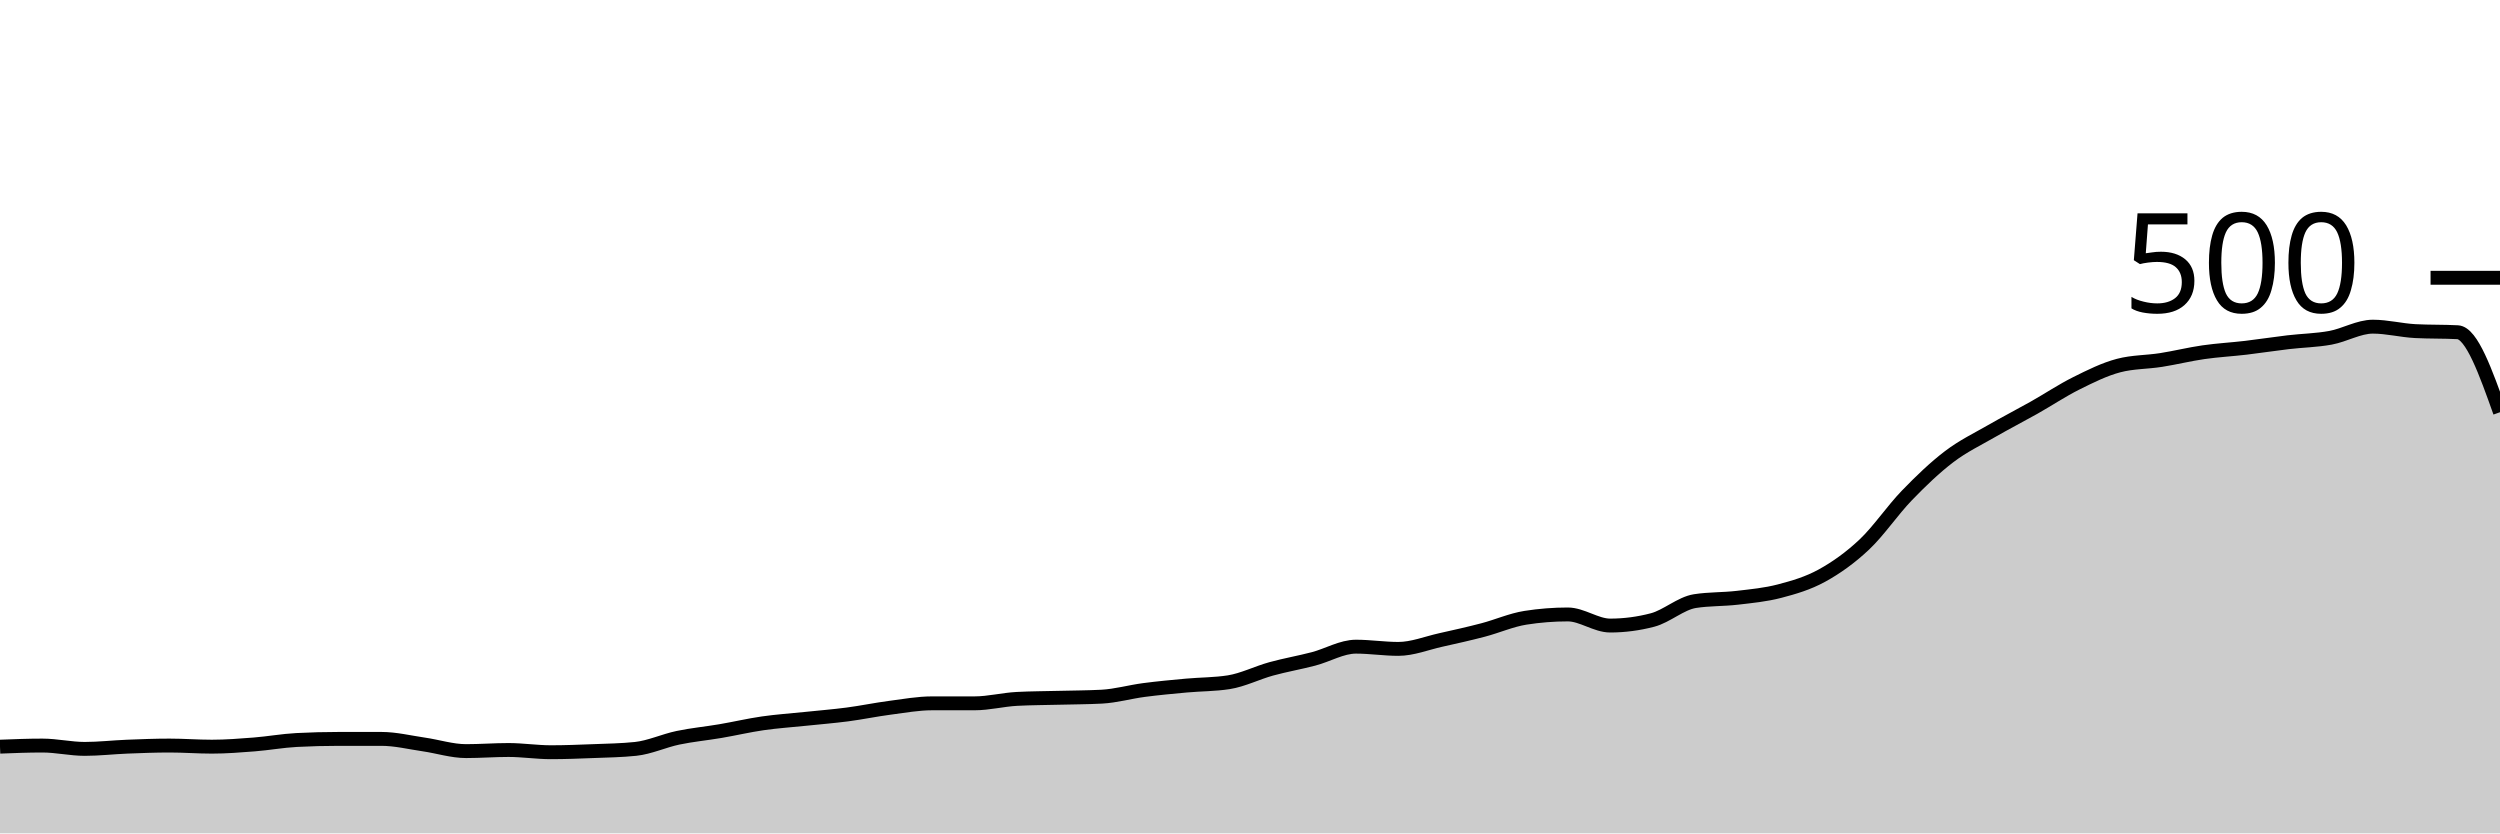
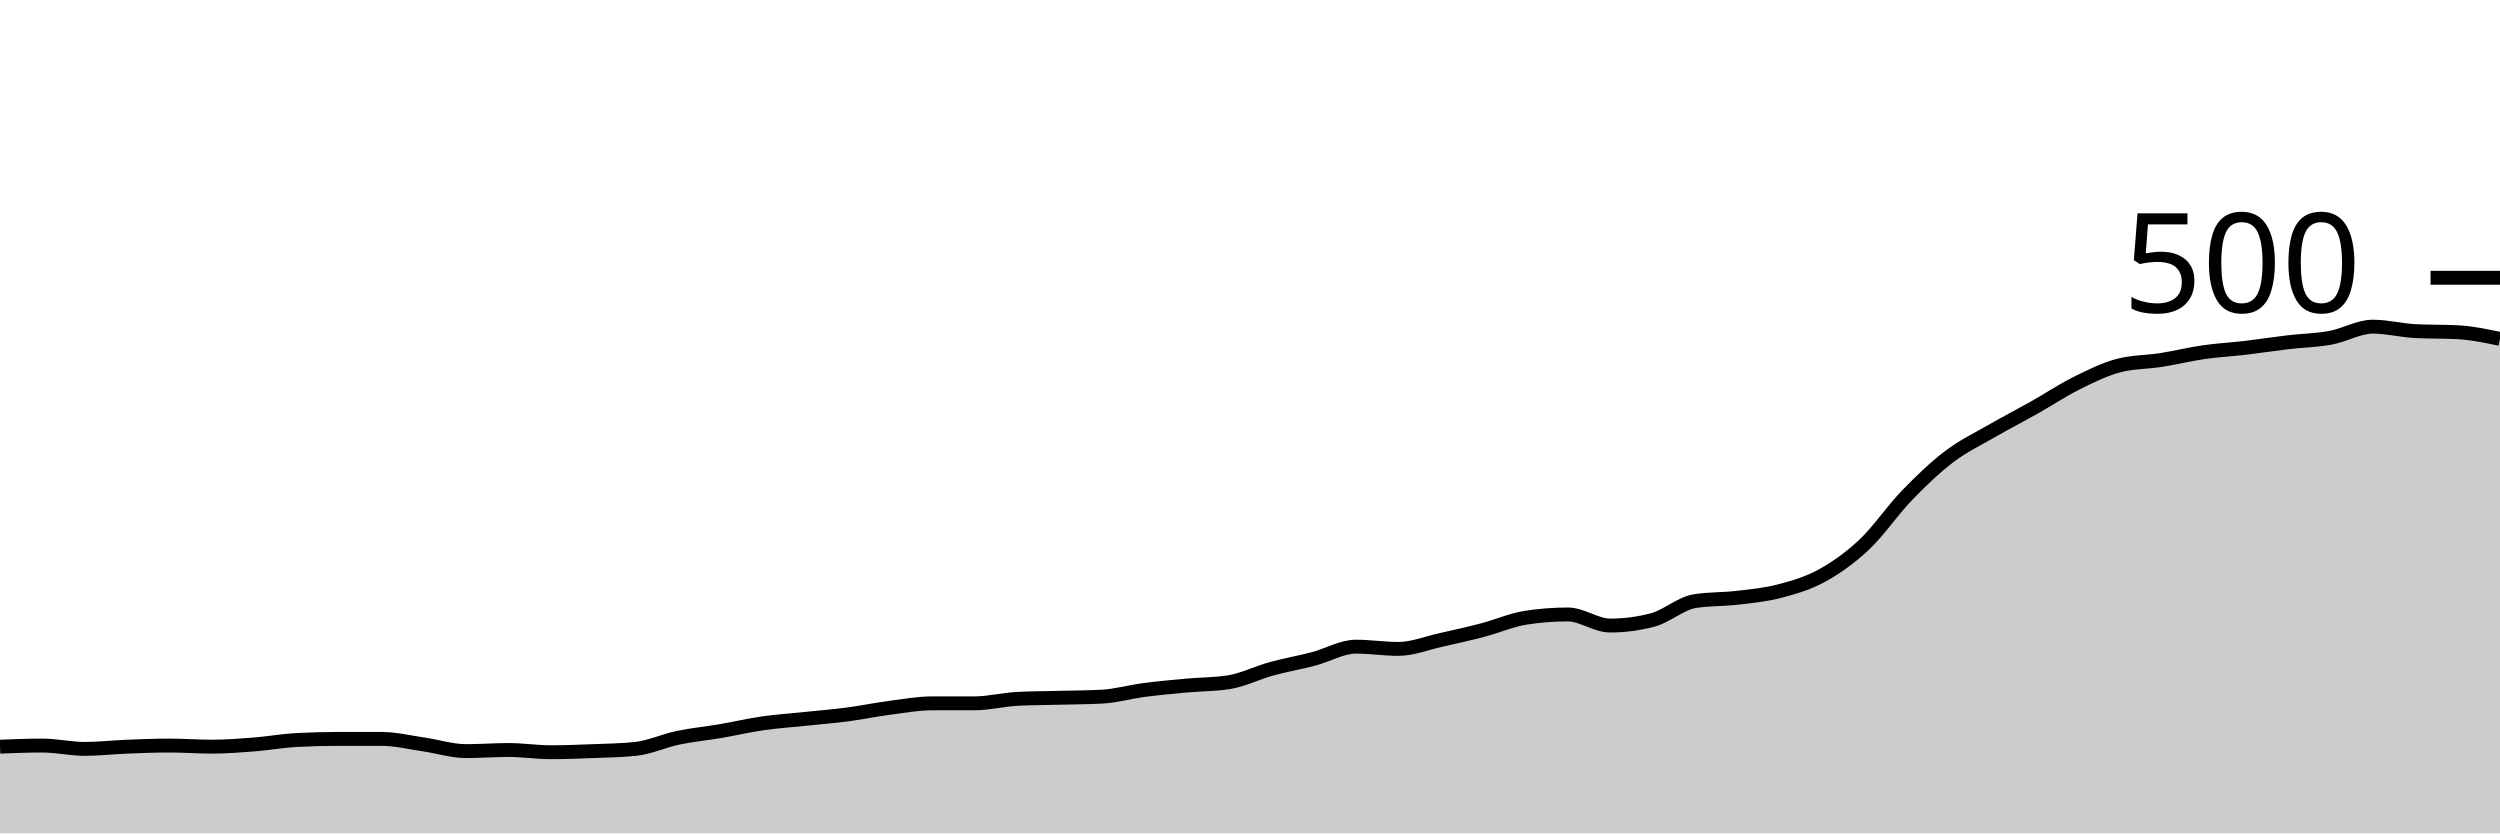
<svg xmlns="http://www.w3.org/2000/svg" viewBox="0 0 180 60">
  <g transform="translate(0,20)">
-     <path class="area" fill="rgba(0, 0, 0, 0.2)" d="M0,33.76C1.017,33.72,2.034,33.68,3.051,33.68C4.068,33.68,5.085,33.92,6.102,33.92C7.119,33.92,8.136,33.8,9.153,33.76C10.169,33.72,11.186,33.68,12.203,33.68C13.22,33.68,14.237,33.76,15.254,33.76C16.271,33.76,17.288,33.68,18.305,33.6C19.322,33.52,20.339,33.333,21.356,33.28C22.373,33.227,23.39,33.2,24.407,33.2C25.424,33.2,26.441,33.2,27.458,33.2C28.475,33.2,29.492,33.453,30.508,33.6C31.525,33.747,32.542,34.08,33.559,34.08C34.576,34.08,35.593,34,36.61,34C37.627,34,38.644,34.16,39.661,34.16C40.678,34.16,41.695,34.12,42.712,34.08C43.729,34.04,44.746,34.027,45.763,33.92C46.78,33.813,47.797,33.333,48.814,33.12C49.831,32.907,50.847,32.813,51.864,32.64C52.881,32.467,53.898,32.227,54.915,32.08C55.932,31.933,56.949,31.867,57.966,31.76C58.983,31.653,60,31.573,61.017,31.44C62.034,31.307,63.051,31.093,64.068,30.96C65.085,30.827,66.102,30.64,67.119,30.64C68.136,30.64,69.153,30.64,70.169,30.64C71.186,30.64,72.203,30.373,73.22,30.32C74.237,30.267,75.254,30.267,76.271,30.24C77.288,30.213,78.305,30.213,79.322,30.16C80.339,30.107,81.356,29.813,82.373,29.68C83.39,29.547,84.407,29.453,85.424,29.36C86.441,29.267,87.458,29.28,88.475,29.12C89.492,28.96,90.508,28.44,91.525,28.16C92.542,27.88,93.559,27.707,94.576,27.44C95.593,27.173,96.61,26.56,97.627,26.56C98.644,26.56,99.661,26.72,100.678,26.72C101.695,26.72,102.712,26.307,103.729,26.08C104.746,25.853,105.763,25.627,106.78,25.36C107.797,25.093,108.814,24.64,109.831,24.48C110.847,24.32,111.864,24.24,112.881,24.24C113.898,24.24,114.915,25.04,115.932,25.04C116.949,25.04,117.966,24.907,118.983,24.64C120,24.373,121.017,23.44,122.034,23.28C123.051,23.12,124.068,23.16,125.085,23.04C126.102,22.92,127.119,22.827,128.136,22.56C129.153,22.293,130.169,22,131.186,21.44C132.203,20.88,133.22,20.16,134.237,19.2C135.254,18.24,136.271,16.733,137.288,15.68C138.305,14.627,139.322,13.653,140.339,12.88C141.356,12.107,142.373,11.627,143.39,11.04C144.407,10.453,145.424,9.933,146.441,9.36C147.458,8.787,148.475,8.107,149.492,7.6C150.508,7.093,151.525,6.587,152.542,6.32C153.559,6.053,154.576,6.08,155.593,5.92C156.61,5.76,157.627,5.507,158.644,5.36C159.661,5.213,160.678,5.16,161.695,5.04C162.712,4.92,163.729,4.76,164.746,4.64C165.763,4.52,166.78,4.507,167.797,4.32C168.814,4.133,169.831,3.52,170.847,3.52C171.864,3.52,172.881,3.787,173.898,3.84C174.915,3.893,175.932,3.867,176.949,3.92C177.966,3.973,178.983,6.827,180,9.68L180,40C178.983,40,177.966,40,176.949,40C175.932,40,174.915,40,173.898,40C172.881,40,171.864,40,170.847,40C169.831,40,168.814,40,167.797,40C166.78,40,165.763,40,164.746,40C163.729,40,162.712,40,161.695,40C160.678,40,159.661,40,158.644,40C157.627,40,156.61,40,155.593,40C154.576,40,153.559,40,152.542,40C151.525,40,150.508,40,149.492,40C148.475,40,147.458,40,146.441,40C145.424,40,144.407,40,143.39,40C142.373,40,141.356,40,140.339,40C139.322,40,138.305,40,137.288,40C136.271,40,135.254,40,134.237,40C133.22,40,132.203,40,131.186,40C130.169,40,129.153,40,128.136,40C127.119,40,126.102,40,125.085,40C124.068,40,123.051,40,122.034,40C121.017,40,120,40,118.983,40C117.966,40,116.949,40,115.932,40C114.915,40,113.898,40,112.881,40C111.864,40,110.847,40,109.831,40C108.814,40,107.797,40,106.78,40C105.763,40,104.746,40,103.729,40C102.712,40,101.695,40,100.678,40C99.661,40,98.644,40,97.627,40C96.61,40,95.593,40,94.576,40C93.559,40,92.542,40,91.525,40C90.508,40,89.492,40,88.475,40C87.458,40,86.441,40,85.424,40C84.407,40,83.39,40,82.373,40C81.356,40,80.339,40,79.322,40C78.305,40,77.288,40,76.271,40C75.254,40,74.237,40,73.22,40C72.203,40,71.186,40,70.169,40C69.153,40,68.136,40,67.119,40C66.102,40,65.085,40,64.068,40C63.051,40,62.034,40,61.017,40C60,40,58.983,40,57.966,40C56.949,40,55.932,40,54.915,40C53.898,40,52.881,40,51.864,40C50.847,40,49.831,40,48.814,40C47.797,40,46.78,40,45.763,40C44.746,40,43.729,40,42.712,40C41.695,40,40.678,40,39.661,40C38.644,40,37.627,40,36.61,40C35.593,40,34.576,40,33.559,40C32.542,40,31.525,40,30.508,40C29.492,40,28.475,40,27.458,40C26.441,40,25.424,40,24.407,40C23.39,40,22.373,40,21.356,40C20.339,40,19.322,40,18.305,40C17.288,40,16.271,40,15.254,40C14.237,40,13.22,40,12.203,40C11.186,40,10.169,40,9.153,40C8.136,40,7.119,40,6.102,40C5.085,40,4.068,40,3.051,40C2.034,40,1.017,40,0,40Z" />
-     <path class="line" stroke="black" fill="none" d="M0,33.76C1.017,33.72,2.034,33.68,3.051,33.68C4.068,33.68,5.085,33.92,6.102,33.92C7.119,33.92,8.136,33.8,9.153,33.76C10.169,33.72,11.186,33.68,12.203,33.68C13.22,33.68,14.237,33.76,15.254,33.76C16.271,33.76,17.288,33.68,18.305,33.6C19.322,33.52,20.339,33.333,21.356,33.28C22.373,33.227,23.39,33.2,24.407,33.2C25.424,33.2,26.441,33.2,27.458,33.2C28.475,33.2,29.492,33.453,30.508,33.6C31.525,33.747,32.542,34.08,33.559,34.08C34.576,34.08,35.593,34,36.61,34C37.627,34,38.644,34.16,39.661,34.16C40.678,34.16,41.695,34.12,42.712,34.08C43.729,34.04,44.746,34.027,45.763,33.92C46.78,33.813,47.797,33.333,48.814,33.12C49.831,32.907,50.847,32.813,51.864,32.64C52.881,32.467,53.898,32.227,54.915,32.08C55.932,31.933,56.949,31.867,57.966,31.76C58.983,31.653,60,31.573,61.017,31.44C62.034,31.307,63.051,31.093,64.068,30.96C65.085,30.827,66.102,30.64,67.119,30.64C68.136,30.64,69.153,30.64,70.169,30.64C71.186,30.64,72.203,30.373,73.22,30.32C74.237,30.267,75.254,30.267,76.271,30.24C77.288,30.213,78.305,30.213,79.322,30.16C80.339,30.107,81.356,29.813,82.373,29.68C83.39,29.547,84.407,29.453,85.424,29.36C86.441,29.267,87.458,29.28,88.475,29.12C89.492,28.96,90.508,28.44,91.525,28.16C92.542,27.88,93.559,27.707,94.576,27.44C95.593,27.173,96.61,26.56,97.627,26.56C98.644,26.56,99.661,26.72,100.678,26.72C101.695,26.72,102.712,26.307,103.729,26.08C104.746,25.853,105.763,25.627,106.78,25.36C107.797,25.093,108.814,24.64,109.831,24.48C110.847,24.32,111.864,24.24,112.881,24.24C113.898,24.24,114.915,25.04,115.932,25.04C116.949,25.04,117.966,24.907,118.983,24.64C120,24.373,121.017,23.44,122.034,23.28C123.051,23.12,124.068,23.16,125.085,23.04C126.102,22.92,127.119,22.827,128.136,22.56C129.153,22.293,130.169,22,131.186,21.44C132.203,20.88,133.22,20.16,134.237,19.2C135.254,18.24,136.271,16.733,137.288,15.68C138.305,14.627,139.322,13.653,140.339,12.88C141.356,12.107,142.373,11.627,143.39,11.04C144.407,10.453,145.424,9.933,146.441,9.36C147.458,8.787,148.475,8.107,149.492,7.6C150.508,7.093,151.525,6.587,152.542,6.32C153.559,6.053,154.576,6.08,155.593,5.92C156.61,5.76,157.627,5.507,158.644,5.36C159.661,5.213,160.678,5.16,161.695,5.04C162.712,4.92,163.729,4.76,164.746,4.64C165.763,4.52,166.78,4.507,167.797,4.32C168.814,4.133,169.831,3.52,170.847,3.52C171.864,3.52,172.881,3.787,173.898,3.84C174.915,3.893,175.932,3.867,176.949,3.92C177.966,3.973,178.983,6.827,180,9.68" />
+     <path class="area" fill="rgba(0, 0, 0, 0.2)" d="M0,33.76C1.017,33.72,2.034,33.68,3.051,33.68C4.068,33.68,5.085,33.92,6.102,33.92C7.119,33.92,8.136,33.8,9.153,33.76C10.169,33.72,11.186,33.68,12.203,33.68C13.22,33.68,14.237,33.76,15.254,33.76C16.271,33.76,17.288,33.68,18.305,33.6C19.322,33.52,20.339,33.333,21.356,33.28C22.373,33.227,23.39,33.2,24.407,33.2C25.424,33.2,26.441,33.2,27.458,33.2C28.475,33.2,29.492,33.453,30.508,33.6C31.525,33.747,32.542,34.08,33.559,34.08C34.576,34.08,35.593,34,36.61,34C37.627,34,38.644,34.16,39.661,34.16C40.678,34.16,41.695,34.12,42.712,34.08C43.729,34.04,44.746,34.027,45.763,33.92C46.78,33.813,47.797,33.333,48.814,33.12C49.831,32.907,50.847,32.813,51.864,32.64C52.881,32.467,53.898,32.227,54.915,32.08C55.932,31.933,56.949,31.867,57.966,31.76C58.983,31.653,60,31.573,61.017,31.44C62.034,31.307,63.051,31.093,64.068,30.96C65.085,30.827,66.102,30.64,67.119,30.64C68.136,30.64,69.153,30.64,70.169,30.64C71.186,30.64,72.203,30.373,73.22,30.32C74.237,30.267,75.254,30.267,76.271,30.24C77.288,30.213,78.305,30.213,79.322,30.16C80.339,30.107,81.356,29.813,82.373,29.68C83.39,29.547,84.407,29.453,85.424,29.36C86.441,29.267,87.458,29.28,88.475,29.12C89.492,28.96,90.508,28.44,91.525,28.16C92.542,27.88,93.559,27.707,94.576,27.44C95.593,27.173,96.61,26.56,97.627,26.56C98.644,26.56,99.661,26.72,100.678,26.72C101.695,26.72,102.712,26.307,103.729,26.08C104.746,25.853,105.763,25.627,106.78,25.36C107.797,25.093,108.814,24.64,109.831,24.48C110.847,24.32,111.864,24.24,112.881,24.24C113.898,24.24,114.915,25.04,115.932,25.04C116.949,25.04,117.966,24.907,118.983,24.64C120,24.373,121.017,23.44,122.034,23.28C123.051,23.12,124.068,23.16,125.085,23.04C126.102,22.92,127.119,22.827,128.136,22.56C129.153,22.293,130.169,22,131.186,21.44C132.203,20.88,133.22,20.16,134.237,19.2C135.254,18.24,136.271,16.733,137.288,15.68C138.305,14.627,139.322,13.653,140.339,12.88C141.356,12.107,142.373,11.627,143.39,11.04C144.407,10.453,145.424,9.933,146.441,9.36C147.458,8.787,148.475,8.107,149.492,7.6C150.508,7.093,151.525,6.587,152.542,6.32C153.559,6.053,154.576,6.08,155.593,5.92C156.61,5.76,157.627,5.507,158.644,5.36C159.661,5.213,160.678,5.16,161.695,5.04C162.712,4.92,163.729,4.76,164.746,4.64C165.763,4.52,166.78,4.507,167.797,4.32C168.814,4.133,169.831,3.52,170.847,3.52C171.864,3.52,172.881,3.787,173.898,3.84C174.915,3.893,175.932,3.867,176.949,3.92C177.966,3.973,178.983,4.187,180,4.4L180,40C178.983,40,177.966,40,176.949,40C175.932,40,174.915,40,173.898,40C172.881,40,171.864,40,170.847,40C169.831,40,168.814,40,167.797,40C166.78,40,165.763,40,164.746,40C163.729,40,162.712,40,161.695,40C160.678,40,159.661,40,158.644,40C157.627,40,156.61,40,155.593,40C154.576,40,153.559,40,152.542,40C151.525,40,150.508,40,149.492,40C148.475,40,147.458,40,146.441,40C145.424,40,144.407,40,143.39,40C142.373,40,141.356,40,140.339,40C139.322,40,138.305,40,137.288,40C136.271,40,135.254,40,134.237,40C133.22,40,132.203,40,131.186,40C130.169,40,129.153,40,128.136,40C127.119,40,126.102,40,125.085,40C124.068,40,123.051,40,122.034,40C121.017,40,120,40,118.983,40C117.966,40,116.949,40,115.932,40C114.915,40,113.898,40,112.881,40C111.864,40,110.847,40,109.831,40C108.814,40,107.797,40,106.78,40C105.763,40,104.746,40,103.729,40C102.712,40,101.695,40,100.678,40C99.661,40,98.644,40,97.627,40C96.61,40,95.593,40,94.576,40C93.559,40,92.542,40,91.525,40C90.508,40,89.492,40,88.475,40C87.458,40,86.441,40,85.424,40C84.407,40,83.39,40,82.373,40C81.356,40,80.339,40,79.322,40C78.305,40,77.288,40,76.271,40C75.254,40,74.237,40,73.22,40C72.203,40,71.186,40,70.169,40C69.153,40,68.136,40,67.119,40C66.102,40,65.085,40,64.068,40C63.051,40,62.034,40,61.017,40C60,40,58.983,40,57.966,40C56.949,40,55.932,40,54.915,40C53.898,40,52.881,40,51.864,40C50.847,40,49.831,40,48.814,40C47.797,40,46.78,40,45.763,40C44.746,40,43.729,40,42.712,40C41.695,40,40.678,40,39.661,40C38.644,40,37.627,40,36.61,40C35.593,40,34.576,40,33.559,40C32.542,40,31.525,40,30.508,40C29.492,40,28.475,40,27.458,40C26.441,40,25.424,40,24.407,40C23.39,40,22.373,40,21.356,40C20.339,40,19.322,40,18.305,40C17.288,40,16.271,40,15.254,40C14.237,40,13.22,40,12.203,40C11.186,40,10.169,40,9.153,40C8.136,40,7.119,40,6.102,40C5.085,40,4.068,40,3.051,40C2.034,40,1.017,40,0,40Z" />
+     <path class="line" stroke="black" fill="none" d="M0,33.76C1.017,33.72,2.034,33.68,3.051,33.68C4.068,33.68,5.085,33.92,6.102,33.92C7.119,33.92,8.136,33.8,9.153,33.76C10.169,33.72,11.186,33.68,12.203,33.68C13.22,33.68,14.237,33.76,15.254,33.76C16.271,33.76,17.288,33.68,18.305,33.6C19.322,33.52,20.339,33.333,21.356,33.28C22.373,33.227,23.39,33.2,24.407,33.2C25.424,33.2,26.441,33.2,27.458,33.2C28.475,33.2,29.492,33.453,30.508,33.6C31.525,33.747,32.542,34.08,33.559,34.08C34.576,34.08,35.593,34,36.61,34C37.627,34,38.644,34.16,39.661,34.16C40.678,34.16,41.695,34.12,42.712,34.08C43.729,34.04,44.746,34.027,45.763,33.92C46.78,33.813,47.797,33.333,48.814,33.12C49.831,32.907,50.847,32.813,51.864,32.64C52.881,32.467,53.898,32.227,54.915,32.08C55.932,31.933,56.949,31.867,57.966,31.76C58.983,31.653,60,31.573,61.017,31.44C62.034,31.307,63.051,31.093,64.068,30.96C65.085,30.827,66.102,30.64,67.119,30.64C68.136,30.64,69.153,30.64,70.169,30.64C71.186,30.64,72.203,30.373,73.22,30.32C74.237,30.267,75.254,30.267,76.271,30.24C77.288,30.213,78.305,30.213,79.322,30.16C80.339,30.107,81.356,29.813,82.373,29.68C83.39,29.547,84.407,29.453,85.424,29.36C86.441,29.267,87.458,29.28,88.475,29.12C89.492,28.96,90.508,28.44,91.525,28.16C92.542,27.88,93.559,27.707,94.576,27.44C95.593,27.173,96.61,26.56,97.627,26.56C98.644,26.56,99.661,26.72,100.678,26.72C101.695,26.72,102.712,26.307,103.729,26.08C104.746,25.853,105.763,25.627,106.78,25.36C107.797,25.093,108.814,24.64,109.831,24.48C110.847,24.32,111.864,24.24,112.881,24.24C113.898,24.24,114.915,25.04,115.932,25.04C116.949,25.04,117.966,24.907,118.983,24.64C120,24.373,121.017,23.44,122.034,23.28C123.051,23.12,124.068,23.16,125.085,23.04C126.102,22.92,127.119,22.827,128.136,22.56C129.153,22.293,130.169,22,131.186,21.44C132.203,20.88,133.22,20.16,134.237,19.2C135.254,18.24,136.271,16.733,137.288,15.68C138.305,14.627,139.322,13.653,140.339,12.88C141.356,12.107,142.373,11.627,143.39,11.04C144.407,10.453,145.424,9.933,146.441,9.36C147.458,8.787,148.475,8.107,149.492,7.6C150.508,7.093,151.525,6.587,152.542,6.32C153.559,6.053,154.576,6.08,155.593,5.92C156.61,5.76,157.627,5.507,158.644,5.36C159.661,5.213,160.678,5.16,161.695,5.04C162.712,4.92,163.729,4.76,164.746,4.64C165.763,4.52,166.78,4.507,167.797,4.32C168.814,4.133,169.831,3.52,170.847,3.52C171.864,3.52,172.881,3.787,173.898,3.84C174.915,3.893,175.932,3.867,176.949,3.92C177.966,3.973,178.983,4.187,180,4.4" />
    <path class="axis-ceiling" stroke-width="1" stroke="black" fill="none" d="M175,0L180,0" />
    <text class="axis-ceiling-label" font-family="sans-serif" text-anchor="end" font-size="10px" x="170" y="2.5">500</text>
  </g>
</svg>
